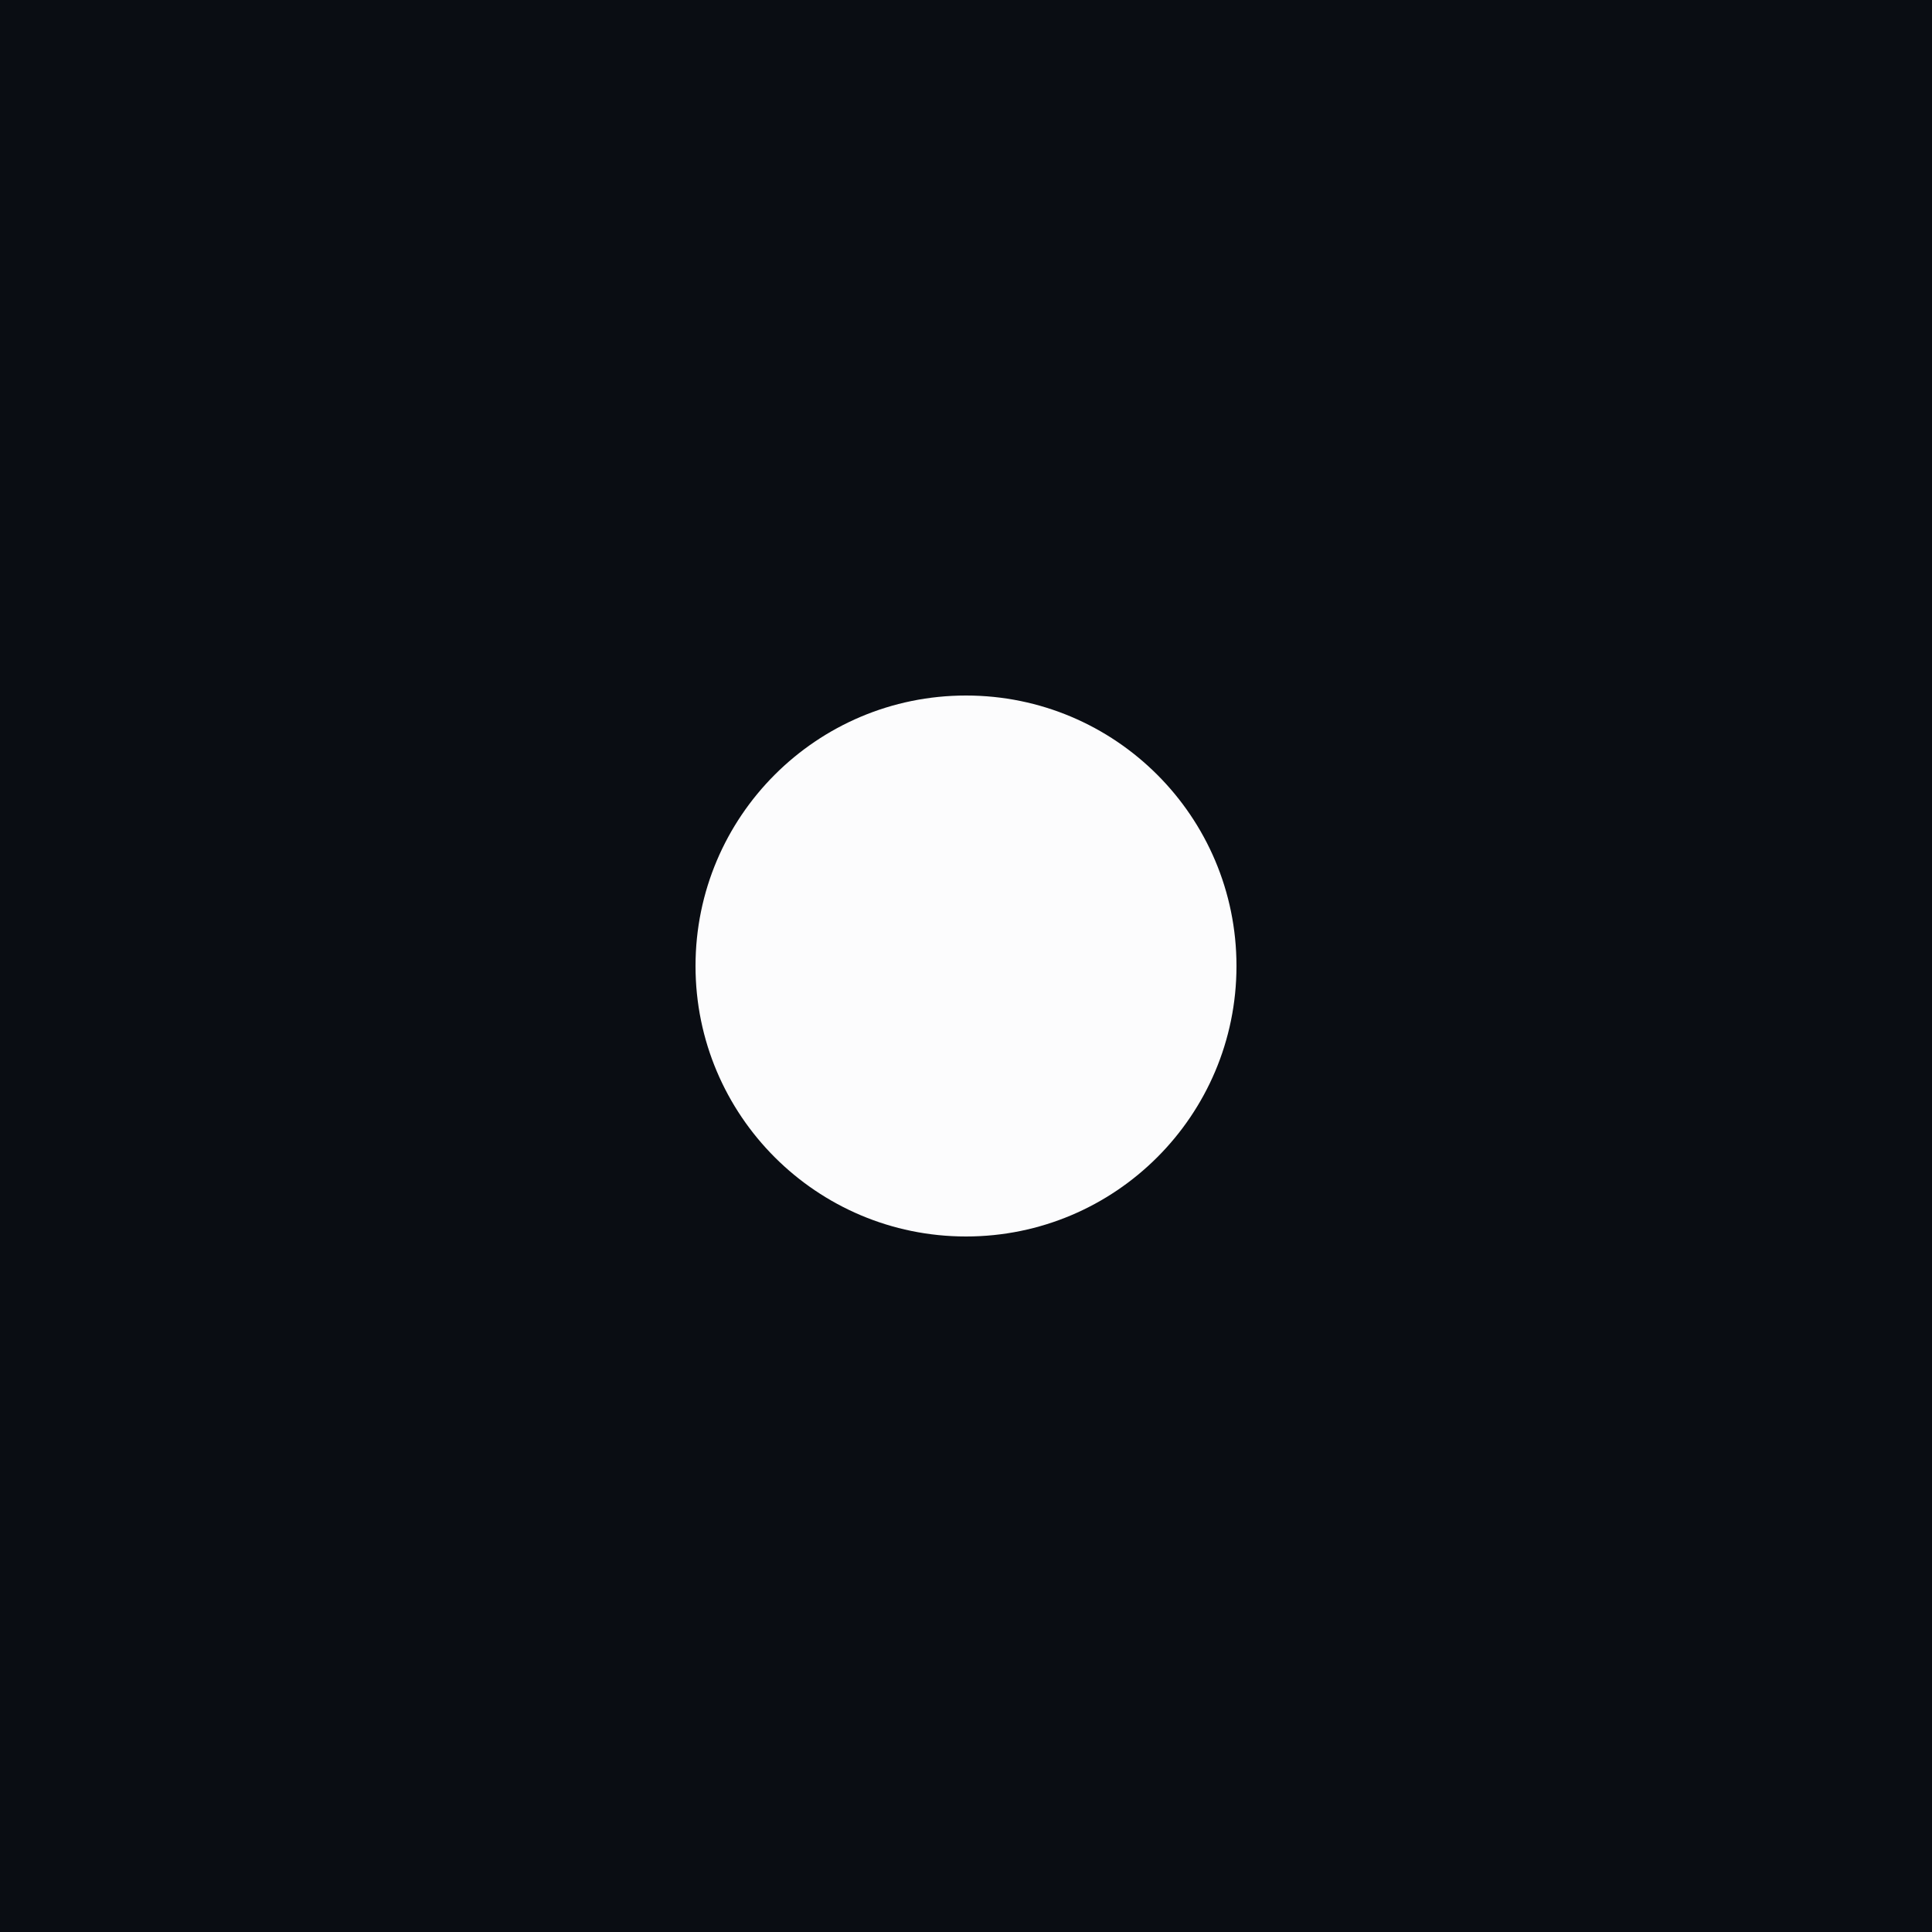
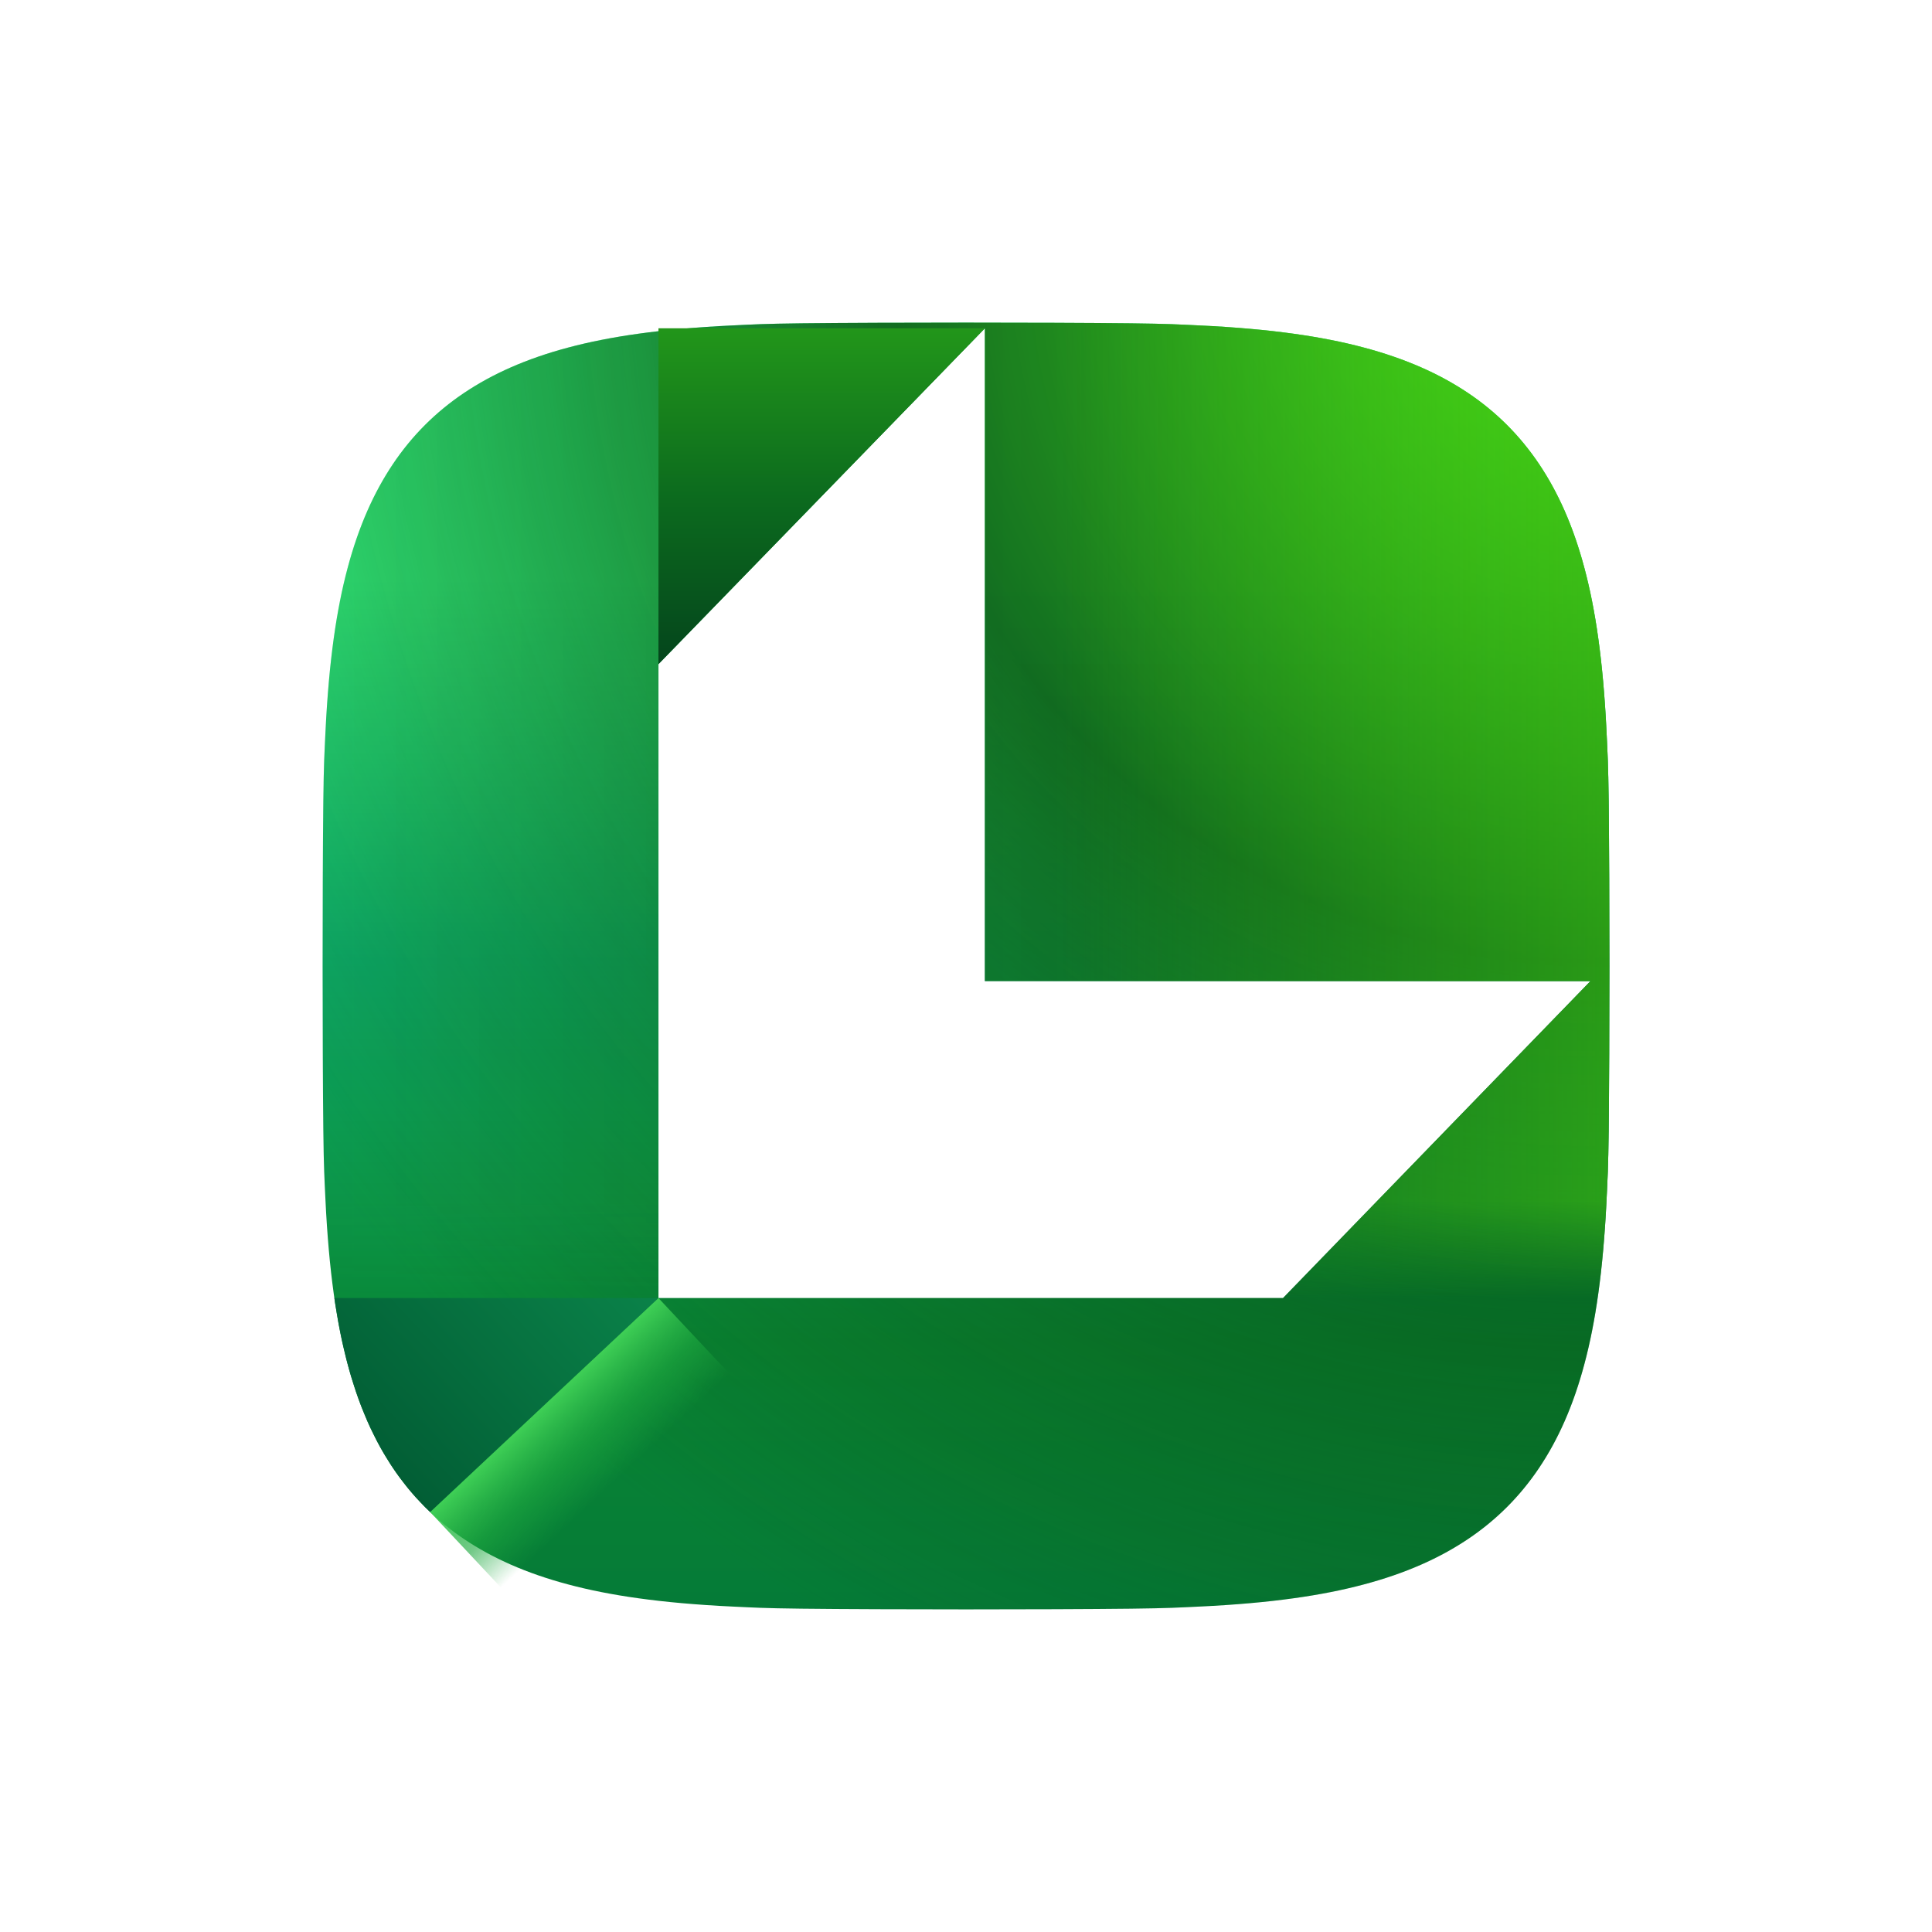
- <svg xmlns="http://www.w3.org/2000/svg" width="512" height="512" viewBox="0 0 512 512">
-   <rect width="512" height="512" fill="#0A0D13" />
-   <circle cx="256" cy="256" r="71.68" fill="#FCFCFD" />
-   <line x1="624.64" y1="256.00" x2="727.04" y2="256.00" stroke="#FCFCFD" stroke-width="23.04" />
-   <line x1="516.67" y1="516.67" x2="589.08" y2="589.08" stroke="#FCFCFD" stroke-width="23.04" />
-   <line x1="256.00" y1="624.64" x2="256.00" y2="727.04" stroke="#FCFCFD" stroke-width="23.04" />
-   <line x1="-4.67" y1="516.67" x2="-77.08" y2="589.08" stroke="#FCFCFD" stroke-width="23.04" />
-   <line x1="-112.64" y1="256.00" x2="-215.04" y2="256.00" stroke="#FCFCFD" stroke-width="23.04" />
-   <line x1="-4.67" y1="-4.67" x2="-77.08" y2="-77.08" stroke="#FCFCFD" stroke-width="23.04" />
-   <line x1="256.00" y1="-112.64" x2="256.00" y2="-215.04" stroke="#FCFCFD" stroke-width="23.04" />
-   <line x1="516.67" y1="-4.67" x2="589.08" y2="-77.08" stroke="#FCFCFD" stroke-width="23.04" />
+ <svg xmlns="http://www.w3.org/2000/svg" viewBox="0 0 1024 1024" width="1024" height="1024" role="img" aria-labelledby="titulo desc">
+   <defs>
+     <linearGradient id="base" gradientUnits="userSpaceOnUse" x1="0" y1="174" x2="0" y2="850">
+       <stop offset="0.197" stop-color="#38FF8E" />
+       <stop offset="0.496" stop-color="#0BAB6C" />
+       <stop offset="0.796" stop-color="#098634" />
+       <stop offset="1" stop-color="#057B37" />
+     </linearGradient>
+     <radialGradient id="brillo" gradientUnits="userSpaceOnUse" cx="845.944" cy="136.82" r="828.776">
+       <stop offset="0" stop-color="#51E404" />
+       <stop offset="0.45" stop-color="#074D11" />
+       <stop offset="1" stop-color="#074D11" stop-opacity="0.0" />
+     </radialGradient>
+     <linearGradient id="borde" gradientUnits="userSpaceOnUse" x1="0" y1="0" x2="1024" y2="0">
+       <stop offset="0" stop-color="#3FC412" stop-opacity="0.0" />
+       <stop offset="0.55" stop-color="#3FC412" stop-opacity="0.1" />
+       <stop offset="0.82" stop-color="#42C910" stop-opacity="0.55" />
+       <stop offset="1" stop-color="#46CC10" stop-opacity="0.95" />
+     </linearGradient>
+     <linearGradient id="mascaraBorde" gradientUnits="userSpaceOnUse" x1="0" y1="174" x2="0" y2="688">
+       <stop offset="0" stop-color="#FFFFFF" />
+       <stop offset="0.9" stop-color="#FFFFFF" />
+       <stop offset="1" stop-color="#000000" />
+     </linearGradient>
+     <mask id="recorteBorde" maskUnits="userSpaceOnUse" x="0" y="0" width="1024" height="1024">
+       <rect x="0" y="0" width="1024" height="1024" fill="url(#mascaraBorde)" />
+     </mask>
+     <linearGradient id="facetaA" gradientUnits="userSpaceOnUse" x1="0" y1="174" x2="0" y2="352">
+       <stop offset="0" stop-color="#22961A" />
+       <stop offset="0.5" stop-color="#0C6B1E" />
+       <stop offset="1" stop-color="#04451C" />
+     </linearGradient>
+     <linearGradient id="pliegueB" gradientUnits="userSpaceOnUse" x1="349" y1="688" x2="228.012" y2="801.426">
+       <stop offset="0" stop-color="#0A8249" />
+       <stop offset="1" stop-color="#025E35" />
+     </linearGradient>
+     <linearGradient id="bandaB" gradientUnits="userSpaceOnUse" x1="349" y1="688" x2="386.617" y2="728.125">
+       <stop offset="0" stop-color="#3FCF56" />
+       <stop offset="0.55" stop-color="#1EA940" stop-opacity="0.62" />
+       <stop offset="1" stop-color="#1EA940" stop-opacity="0" />
+     </linearGradient>
+   </defs>
+   <path d="M853 512 C853 541.07 852.88 578.67 852.63 599.21 C852.39 619.74 852.03 624.63 851.54 635.2 C851.05 645.77 850.44 654.24 849.71 662.62 C848.97 671 848.12 678.36 847.14 685.48 C846.16 692.6 845.06 699.09 843.83 705.33 C842.6 711.58 841.25 717.37 839.76 722.95 C838.28 728.52 836.68 733.75 834.94 738.78 C833.2 743.81 831.34 748.56 829.34 753.12 C827.34 757.69 825.21 762.01 822.94 766.17 C820.67 770.33 818.27 774.27 815.73 778.06 C813.19 781.85 810.51 785.44 807.68 788.89 C804.85 792.34 801.88 795.61 798.75 798.75 C795.61 801.88 792.34 804.85 788.89 807.68 C785.44 810.51 781.85 813.19 778.06 815.73 C774.27 818.27 770.33 820.67 766.17 822.94 C762.01 825.21 757.69 827.34 753.12 829.34 C748.56 831.34 743.81 833.2 738.78 834.94 C733.75 836.68 728.52 838.28 722.95 839.76 C717.37 841.25 711.58 842.6 705.33 843.83 C699.09 845.06 692.6 846.16 685.48 847.14 C678.36 848.12 671 848.97 662.62 849.71 C654.24 850.44 645.77 851.05 635.2 851.54 C624.63 852.03 619.74 852.39 599.21 852.63 C578.67 852.88 541.07 853 512 853 C482.93 853 445.33 852.88 424.79 852.63 C404.26 852.39 399.37 852.03 388.8 851.54 C378.23 851.05 369.76 850.44 361.38 849.71 C353 848.97 345.64 848.12 338.52 847.14 C331.4 846.16 324.91 845.06 318.67 843.83 C312.42 842.6 306.63 841.25 301.05 839.76 C295.48 838.28 290.25 836.68 285.22 834.94 C280.19 833.2 275.44 831.34 270.88 829.34 C266.31 827.34 261.99 825.21 257.83 822.94 C253.67 820.67 249.73 818.27 245.94 815.73 C242.15 813.19 238.56 810.51 235.11 807.68 C231.66 804.85 228.39 801.88 225.25 798.75 C222.12 795.61 219.15 792.34 216.32 788.89 C213.49 785.44 210.81 781.85 208.27 778.06 C205.73 774.27 203.33 770.33 201.06 766.17 C198.79 762.01 196.66 757.69 194.66 753.12 C192.66 748.56 190.8 743.81 189.06 738.78 C187.32 733.75 185.72 728.52 184.24 722.95 C182.75 717.37 181.4 711.58 180.17 705.33 C178.94 699.09 177.84 692.6 176.86 685.48 C175.88 678.36 175.03 671 174.29 662.62 C173.56 654.24 172.95 645.77 172.46 635.2 C171.97 624.63 171.61 619.74 171.37 599.21 C171.12 578.67 171 541.07 171 512 C171 482.93 171.12 445.33 171.37 424.79 C171.61 404.26 171.97 399.37 172.46 388.8 C172.95 378.23 173.56 369.76 174.29 361.38 C175.03 353 175.88 345.64 176.86 338.52 C177.84 331.4 178.94 324.91 180.17 318.67 C181.4 312.42 182.75 306.63 184.24 301.05 C185.72 295.48 187.32 290.25 189.06 285.22 C190.8 280.19 192.66 275.44 194.66 270.88 C196.66 266.31 198.79 261.99 201.06 257.83 C203.33 253.67 205.73 249.73 208.27 245.94 C210.81 242.15 213.49 238.56 216.32 235.11 C219.15 231.66 222.12 228.39 225.25 225.25 C228.39 222.12 231.66 219.15 235.11 216.32 C238.56 213.49 242.15 210.81 245.94 208.27 C249.73 205.73 253.67 203.33 257.83 201.06 C261.99 198.79 266.31 196.66 270.88 194.66 C275.44 192.66 280.19 190.8 285.22 189.06 C290.25 187.32 295.48 185.72 301.05 184.24 C306.63 182.75 312.42 181.4 318.67 180.17 C324.91 178.94 331.4 177.84 338.52 176.86 C345.64 175.88 353 175.03 361.38 174.29 C369.76 173.56 378.23 172.95 388.8 172.46 C399.37 171.97 404.26 171.61 424.79 171.37 C445.33 171.12 482.93 171 512 171 C541.07 171 578.67 171.12 599.21 171.37 C619.74 171.61 624.63 171.97 635.2 172.46 C645.77 172.95 654.24 173.56 662.62 174.29 C671 175.03 678.36 175.88 685.48 176.86 C692.6 177.84 699.09 178.94 705.33 180.17 C711.58 181.4 717.37 182.75 722.95 184.24 C728.52 185.72 733.75 187.32 738.78 189.06 C743.81 190.8 748.56 192.66 753.12 194.66 C757.69 196.66 762.01 198.79 766.17 201.06 C770.33 203.33 774.27 205.73 778.06 208.27 C781.85 210.81 785.44 213.49 788.89 216.32 C792.34 219.15 795.61 222.12 798.75 225.25 C801.88 228.39 804.85 231.66 807.68 235.11 C810.51 238.56 813.19 242.15 815.73 245.94 C818.27 249.73 820.67 253.67 822.94 257.83 C825.21 261.99 827.34 266.31 829.34 270.88 C831.34 275.44 833.2 280.19 834.94 285.22 C836.68 290.25 838.28 295.48 839.76 301.05 C841.25 306.63 842.6 312.42 843.83 318.67 C845.06 324.91 846.16 331.4 847.14 338.52 C848.12 345.64 848.97 353 849.71 361.38 C850.44 369.76 851.05 378.23 851.54 388.8 C852.03 399.37 852.39 404.26 852.63 424.79 C852.88 445.33 853 482.93 853 512 Z M522 174 L522 520 L843 520 L680 688 L349 688 L349 352 Z" fill-rule="evenodd" fill="url(#base)" />
+   <path d="M853 512 C853 541.07 852.88 578.67 852.63 599.21 C852.39 619.74 852.03 624.63 851.54 635.2 C851.05 645.77 850.44 654.24 849.71 662.62 C848.97 671 848.12 678.36 847.14 685.48 C846.16 692.6 845.06 699.09 843.83 705.33 C842.6 711.58 841.25 717.37 839.76 722.95 C838.28 728.52 836.68 733.75 834.94 738.78 C833.2 743.81 831.34 748.56 829.34 753.12 C827.34 757.69 825.21 762.01 822.94 766.17 C820.67 770.33 818.27 774.27 815.73 778.06 C813.19 781.85 810.51 785.44 807.68 788.89 C804.85 792.34 801.88 795.61 798.75 798.75 C795.61 801.88 792.34 804.85 788.89 807.68 C785.44 810.51 781.85 813.19 778.06 815.73 C774.27 818.27 770.33 820.67 766.17 822.94 C762.01 825.21 757.69 827.34 753.12 829.34 C748.56 831.34 743.81 833.2 738.78 834.94 C733.75 836.68 728.52 838.28 722.95 839.76 C717.37 841.25 711.58 842.6 705.33 843.83 C699.09 845.06 692.6 846.16 685.48 847.14 C678.36 848.12 671 848.97 662.62 849.71 C654.24 850.44 645.77 851.05 635.2 851.54 C624.63 852.03 619.74 852.39 599.21 852.63 C578.67 852.88 541.07 853 512 853 C482.93 853 445.33 852.88 424.79 852.63 C404.26 852.39 399.37 852.03 388.8 851.54 C378.23 851.05 369.76 850.44 361.38 849.71 C353 848.97 345.64 848.12 338.52 847.14 C331.4 846.16 324.91 845.06 318.67 843.83 C312.42 842.6 306.63 841.25 301.05 839.76 C295.48 838.28 290.25 836.68 285.22 834.94 C280.19 833.2 275.44 831.34 270.88 829.34 C266.31 827.34 261.99 825.21 257.83 822.94 C253.67 820.67 249.73 818.27 245.94 815.73 C242.15 813.19 238.56 810.51 235.11 807.68 C231.66 804.85 228.39 801.88 225.25 798.75 C222.12 795.61 219.15 792.34 216.32 788.89 C213.49 785.44 210.81 781.85 208.27 778.06 C205.73 774.27 203.33 770.33 201.06 766.17 C198.79 762.01 196.66 757.69 194.66 753.12 C192.66 748.56 190.8 743.81 189.06 738.78 C187.32 733.75 185.72 728.52 184.24 722.95 C182.75 717.37 181.4 711.58 180.17 705.33 C178.94 699.09 177.84 692.6 176.86 685.48 C175.88 678.36 175.03 671 174.29 662.62 C173.56 654.24 172.95 645.77 172.46 635.2 C171.97 624.63 171.61 619.74 171.37 599.21 C171.12 578.67 171 541.07 171 512 C171 482.93 171.12 445.33 171.37 424.79 C171.61 404.26 171.97 399.37 172.46 388.8 C172.95 378.23 173.56 369.76 174.29 361.38 C175.03 353 175.88 345.64 176.86 338.52 C177.84 331.4 178.94 324.91 180.17 318.67 C181.4 312.42 182.75 306.63 184.24 301.05 C185.72 295.48 187.32 290.25 189.06 285.22 C190.8 280.19 192.66 275.44 194.66 270.88 C196.66 266.31 198.79 261.99 201.06 257.83 C203.33 253.67 205.73 249.73 208.27 245.94 C210.81 242.15 213.49 238.56 216.32 235.11 C219.15 231.66 222.12 228.39 225.25 225.25 C228.39 222.12 231.66 219.15 235.11 216.32 C238.56 213.49 242.15 210.81 245.94 208.27 C249.73 205.73 253.67 203.33 257.83 201.06 C261.99 198.79 266.31 196.66 270.88 194.66 C275.44 192.66 280.19 190.8 285.22 189.06 C290.25 187.32 295.48 185.72 301.05 184.24 C306.63 182.75 312.42 181.4 318.67 180.17 C324.91 178.94 331.4 177.84 338.52 176.86 C345.64 175.88 353 175.03 361.38 174.29 C369.76 173.56 378.23 172.95 388.8 172.46 C399.37 171.97 404.26 171.61 424.79 171.37 C445.33 171.12 482.93 171 512 171 C541.07 171 578.67 171.12 599.21 171.37 C619.74 171.61 624.63 171.97 635.2 172.46 C645.77 172.95 654.24 173.56 662.62 174.29 C671 175.03 678.36 175.88 685.48 176.86 C692.6 177.84 699.09 178.94 705.33 180.17 C711.58 181.4 717.37 182.75 722.95 184.24 C728.52 185.72 733.75 187.32 738.78 189.06 C743.81 190.8 748.56 192.66 753.12 194.66 C757.69 196.66 762.01 198.79 766.17 201.06 C770.33 203.33 774.27 205.73 778.06 208.27 C781.85 210.81 785.44 213.49 788.89 216.32 C792.34 219.15 795.61 222.12 798.75 225.25 C801.88 228.39 804.85 231.66 807.68 235.11 C810.51 238.56 813.19 242.15 815.73 245.94 C818.27 249.73 820.67 253.67 822.94 257.83 C825.21 261.99 827.34 266.31 829.34 270.88 C831.34 275.44 833.2 280.19 834.94 285.22 C836.68 290.25 838.28 295.48 839.76 301.05 C841.25 306.63 842.6 312.42 843.83 318.67 C845.06 324.91 846.16 331.4 847.14 338.52 C848.12 345.64 848.97 353 849.71 361.38 C850.44 369.76 851.05 378.23 851.54 388.8 C852.03 399.37 852.39 404.26 852.63 424.79 C852.88 445.33 853 482.93 853 512 Z M522 174 L522 520 L843 520 L680 688 L349 688 L349 352 Z" fill-rule="evenodd" fill="url(#brillo)" opacity="0.86" />
+   <path d="M853 512 C853 541.07 852.88 578.67 852.63 599.21 C852.39 619.74 852.03 624.63 851.54 635.2 C851.05 645.77 850.44 654.24 849.71 662.62 C848.97 671 848.12 678.36 847.14 685.48 C846.16 692.6 845.06 699.09 843.83 705.33 C842.6 711.58 841.25 717.37 839.76 722.95 C838.28 728.52 836.68 733.75 834.94 738.78 C833.2 743.81 831.34 748.56 829.34 753.12 C827.34 757.69 825.21 762.01 822.94 766.17 C820.67 770.33 818.27 774.27 815.73 778.06 C813.19 781.85 810.51 785.44 807.68 788.89 C804.85 792.34 801.88 795.61 798.75 798.75 C795.61 801.88 792.34 804.85 788.89 807.68 C785.44 810.51 781.85 813.19 778.06 815.73 C774.27 818.27 770.33 820.67 766.17 822.94 C762.01 825.21 757.69 827.34 753.12 829.34 C748.56 831.34 743.81 833.2 738.78 834.94 C733.75 836.68 728.52 838.28 722.95 839.76 C717.37 841.25 711.58 842.6 705.33 843.83 C699.09 845.06 692.6 846.16 685.48 847.14 C678.36 848.12 671 848.97 662.62 849.71 C654.24 850.44 645.77 851.05 635.2 851.54 C624.63 852.03 619.74 852.39 599.21 852.63 C578.67 852.88 541.07 853 512 853 C482.93 853 445.33 852.88 424.79 852.63 C404.26 852.39 399.37 852.03 388.8 851.54 C378.23 851.05 369.76 850.44 361.38 849.71 C353 848.97 345.64 848.12 338.52 847.14 C331.4 846.16 324.91 845.06 318.67 843.83 C312.42 842.6 306.63 841.25 301.05 839.76 C295.48 838.28 290.25 836.68 285.22 834.94 C280.19 833.2 275.44 831.34 270.88 829.34 C266.31 827.34 261.99 825.21 257.83 822.94 C253.67 820.67 249.73 818.27 245.94 815.73 C242.15 813.19 238.56 810.51 235.11 807.68 C231.66 804.85 228.39 801.88 225.25 798.75 C222.12 795.61 219.15 792.34 216.32 788.89 C213.49 785.44 210.81 781.85 208.27 778.06 C205.73 774.27 203.33 770.33 201.06 766.17 C198.79 762.01 196.66 757.69 194.66 753.12 C192.66 748.56 190.8 743.81 189.06 738.78 C187.32 733.75 185.72 728.52 184.24 722.95 C182.75 717.37 181.4 711.58 180.17 705.33 C178.94 699.09 177.84 692.6 176.86 685.48 C175.88 678.36 175.03 671 174.29 662.62 C173.56 654.24 172.95 645.77 172.46 635.2 C171.97 624.63 171.61 619.74 171.37 599.21 C171.12 578.67 171 541.07 171 512 C171 482.93 171.12 445.33 171.37 424.79 C171.61 404.26 171.97 399.37 172.46 388.8 C172.95 378.23 173.56 369.76 174.29 361.38 C175.03 353 175.88 345.64 176.86 338.52 C177.84 331.4 178.94 324.91 180.17 318.67 C181.4 312.42 182.75 306.63 184.24 301.05 C185.72 295.48 187.32 290.25 189.06 285.22 C190.8 280.19 192.66 275.44 194.66 270.88 C196.66 266.31 198.79 261.99 201.06 257.83 C203.33 253.67 205.73 249.73 208.27 245.94 C210.81 242.15 213.49 238.56 216.32 235.11 C219.15 231.66 222.12 228.39 225.25 225.25 C228.39 222.12 231.66 219.15 235.11 216.32 C238.56 213.49 242.15 210.81 245.94 208.27 C249.73 205.73 253.67 203.33 257.83 201.06 C261.99 198.79 266.31 196.66 270.88 194.66 C275.44 192.66 280.19 190.8 285.22 189.06 C290.25 187.32 295.48 185.72 301.05 184.24 C306.63 182.75 312.42 181.4 318.67 180.17 C324.91 178.94 331.4 177.84 338.52 176.86 C345.64 175.88 353 175.03 361.38 174.29 C369.76 173.56 378.23 172.95 388.8 172.46 C399.37 171.97 404.26 171.61 424.79 171.37 C445.33 171.12 482.93 171 512 171 C541.07 171 578.67 171.12 599.21 171.37 C619.74 171.61 624.63 171.97 635.2 172.46 C645.77 172.95 654.24 173.56 662.62 174.29 C671 175.03 678.36 175.88 685.48 176.86 C692.6 177.84 699.09 178.94 705.33 180.17 C711.58 181.4 717.37 182.75 722.95 184.24 C728.52 185.72 733.75 187.32 738.78 189.06 C743.81 190.8 748.56 192.66 753.12 194.66 C757.69 196.66 762.01 198.79 766.17 201.06 C770.33 203.33 774.27 205.73 778.06 208.27 C781.85 210.81 785.44 213.49 788.89 216.32 C792.34 219.15 795.61 222.12 798.75 225.25 C801.88 228.39 804.85 231.66 807.68 235.11 C810.51 238.56 813.19 242.15 815.73 245.94 C818.27 249.73 820.67 253.67 822.94 257.83 C825.21 261.99 827.34 266.31 829.34 270.88 C831.34 275.44 833.2 280.19 834.94 285.22 C836.68 290.25 838.28 295.48 839.76 301.05 C841.25 306.63 842.6 312.42 843.83 318.67 C845.06 324.91 846.16 331.4 847.14 338.52 C848.12 345.64 848.97 353 849.71 361.38 C850.44 369.76 851.05 378.23 851.54 388.8 C852.03 399.37 852.39 404.26 852.63 424.79 C852.88 445.33 853 482.93 853 512 Z M522 174 L522 520 L843 520 L680 688 L349 688 L349 352 Z" fill-rule="evenodd" fill="url(#borde)" mask="url(#recorteBorde)" />
+   <path d="M349 174 L522 174 L349 352 Z" fill="url(#facetaA)" />
+   <path d="M349 688 L228.01 801.43 L227.79 801.22 L225.25 798.75 L220.38 793.61 L218.04 790.94 L215.76 788.2 L211.39 782.51 L209.29 779.56 L207.26 776.54 L203.37 770.26 L201.51 767 L199.72 763.66 L196.29 756.72 L194.66 753.12 L191.58 745.65 L190.12 741.76 L188.72 737.77 L186.07 729.48 L184.83 725.15 L183.65 720.71 L181.44 711.43 L180.42 706.57 L179.45 701.56 L177.67 691.03 L176.86 685.48 L177.22 688 Z" fill="url(#pliegueB)" />
+   <path d="M349 688 L228.01 801.43 L265.63 841.55 L386.62 728.12 Z" fill="url(#bandaB)" />
</svg>
